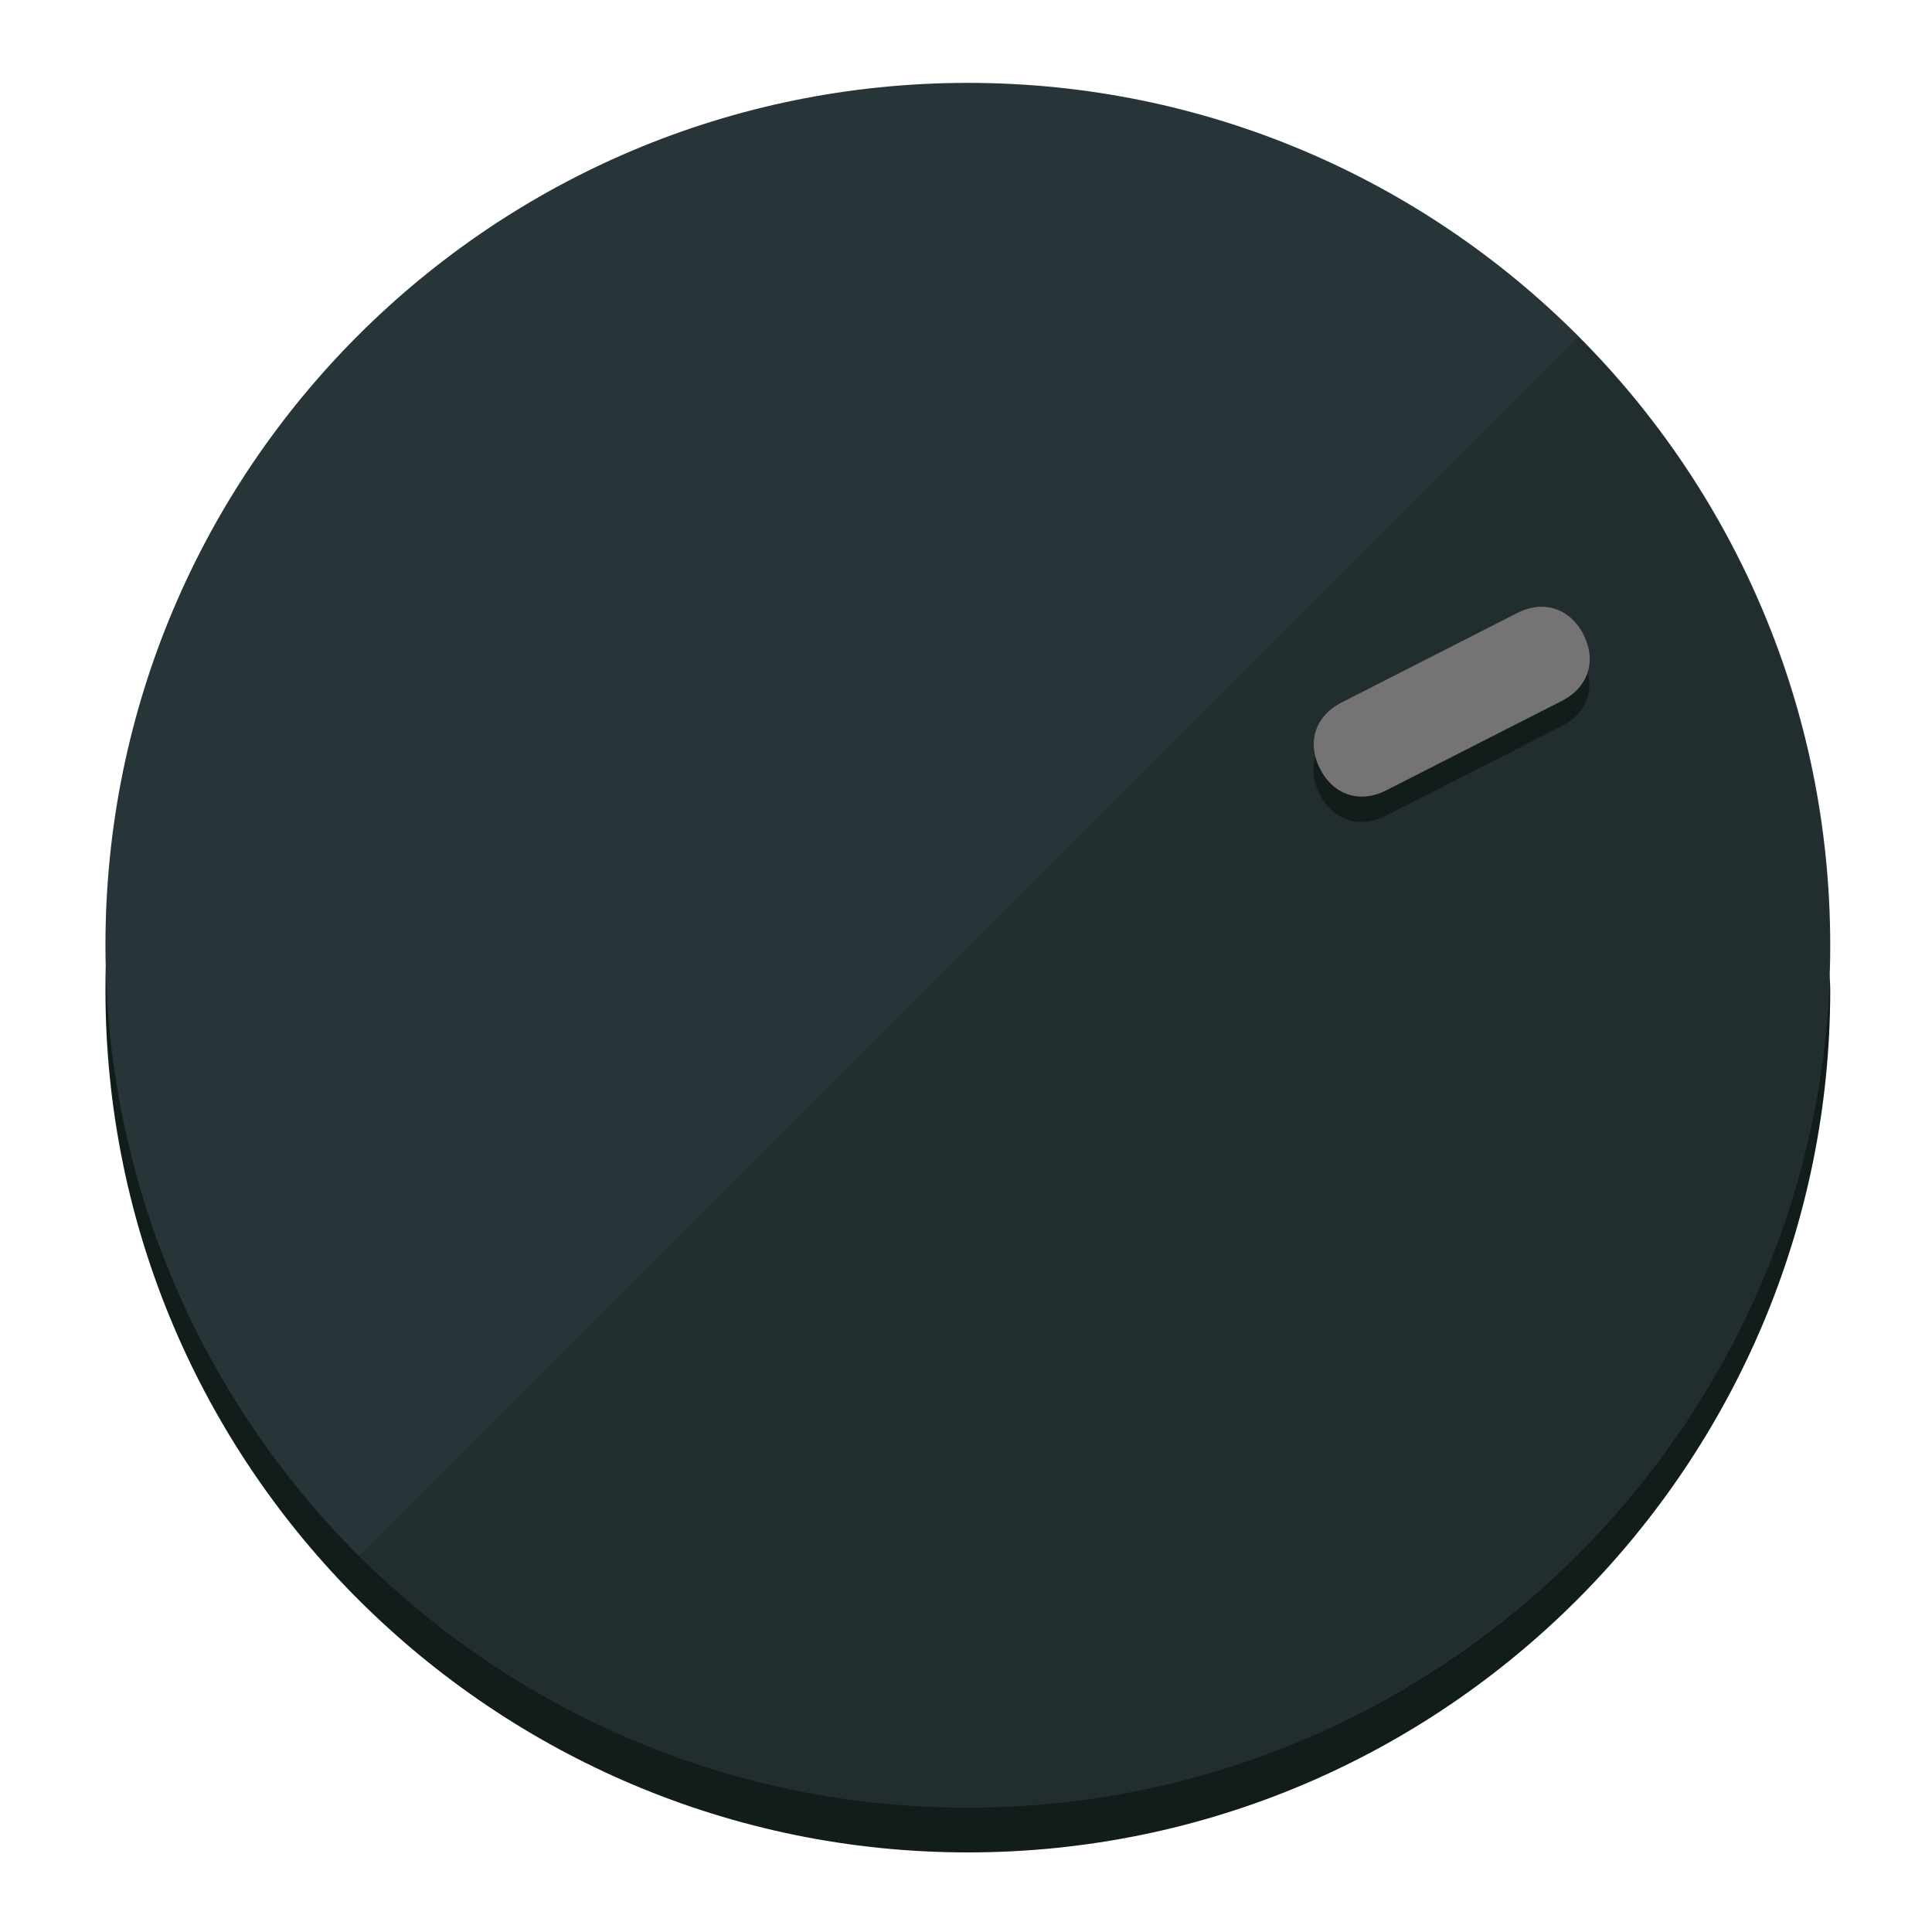
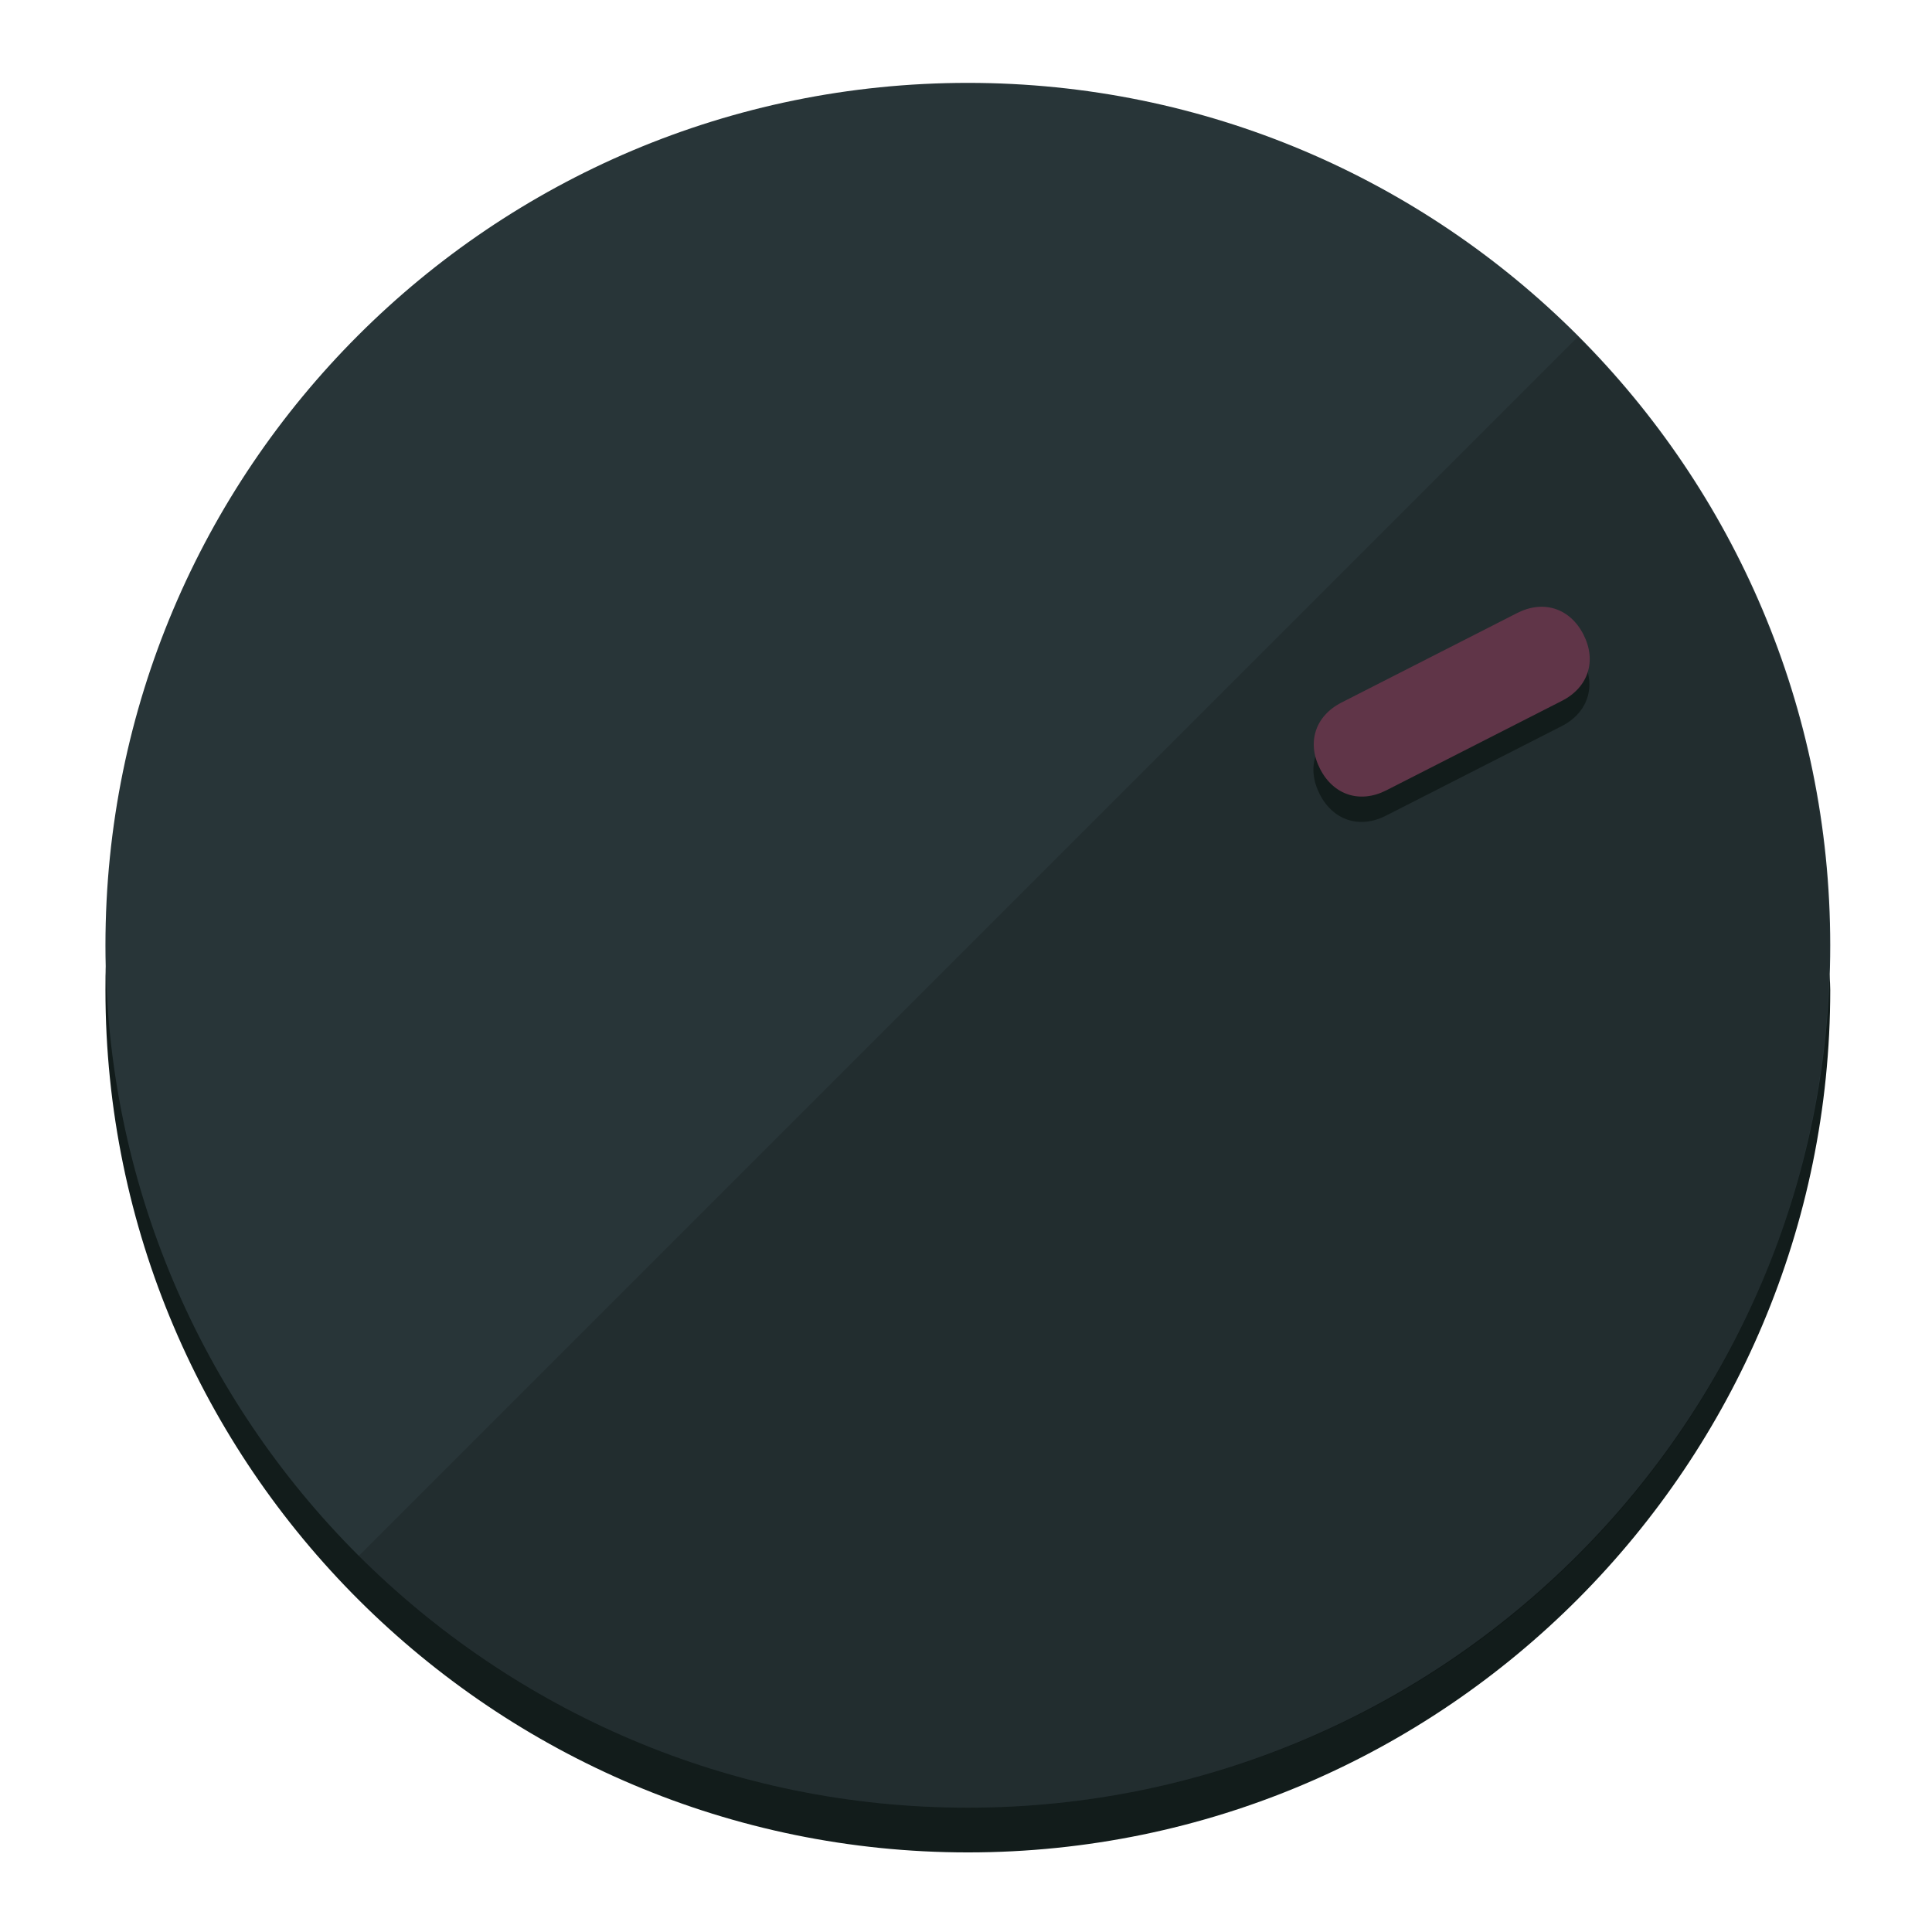
<svg xmlns="http://www.w3.org/2000/svg" height="120px" width="120px" version="1.1" id="Layer_1" viewBox="0 0 496.8 496.8" xml:space="preserve">
  <defs id="defs23" />
  <g id="g3158">
    <path style="display:inline;fill:#121c1b;fill-opacity:1;stroke-width:1.584" d="m 248.875,445.92 c 116.582,0 212.89,-91.238 220.493,-205.286 0,5.069 1.267,8.87 1.267,13.939 0,121.651 -98.842,221.76 -221.76,221.76 -121.651,0 -221.76,-98.842 -221.76,-221.76 0,-5.069 0,-8.87 1.267,-13.939 7.603,114.048 103.91,205.286 220.493,205.286 z" id="path8" />
    <circle style="display:inline;fill:#283538;fill-opacity:1;stroke-width:1.584" cx="248.875" cy="243.071" r="221.76" id="circle12" />
    <path style="display:inline;fill:#000000;fill-opacity:0.154;stroke-width:1.587" d="m 405.744,86.606 c 86.308,86.308 86.308,227.193 0,313.5 -86.308,86.308 -227.193,86.308 -313.5,0" id="path14" />
  </g>
  <g id="g3198">
    <circle style="display:none;fill:#000000;fill-opacity:0;stroke-width:1.584" cx="329.835" cy="-110.802" r="221.76" id="circle12-3" transform="rotate(63)" />
    <path style="display:inline;fill:#121c1b;fill-opacity:1;stroke-width:1.584" d="m 356.39,209.744 c -6.774,3.452 -13.592,1.237 -17.044,-5.538 v 0 c -3.452,-6.774 -1.237,-13.592 5.538,-17.044 l 45.163,-23.012 c 6.775,-3.452 13.592,-1.237 17.044,5.538 v 0 c 3.452,6.774 1.237,13.592 -5.538,17.044 z" id="path3789" />
-     <path style="display:inline;fill:#757373;stroke-width:1.584" d="m 356.478,203.228 c -6.774,3.452 -13.592,1.237 -17.044,-5.538 v 0 c -3.452,-6.774 -1.237,-13.592 5.538,-17.044 l 45.163,-23.012 c 6.774,-3.452 13.592,-1.237 17.044,5.538 v 0 c 3.452,6.775 1.237,13.592 -5.538,17.044 z" id="path915" />
+     <path style="display:inline;fill:#603548;stroke-width:1.584" d="m 356.478,203.228 c -6.774,3.452 -13.592,1.237 -17.044,-5.538 v 0 c -3.452,-6.774 -1.237,-13.592 5.538,-17.044 l 45.163,-23.012 c 6.774,-3.452 13.592,-1.237 17.044,5.538 v 0 c 3.452,6.775 1.237,13.592 -5.538,17.044 z" id="path915" />
  </g>
</svg>
